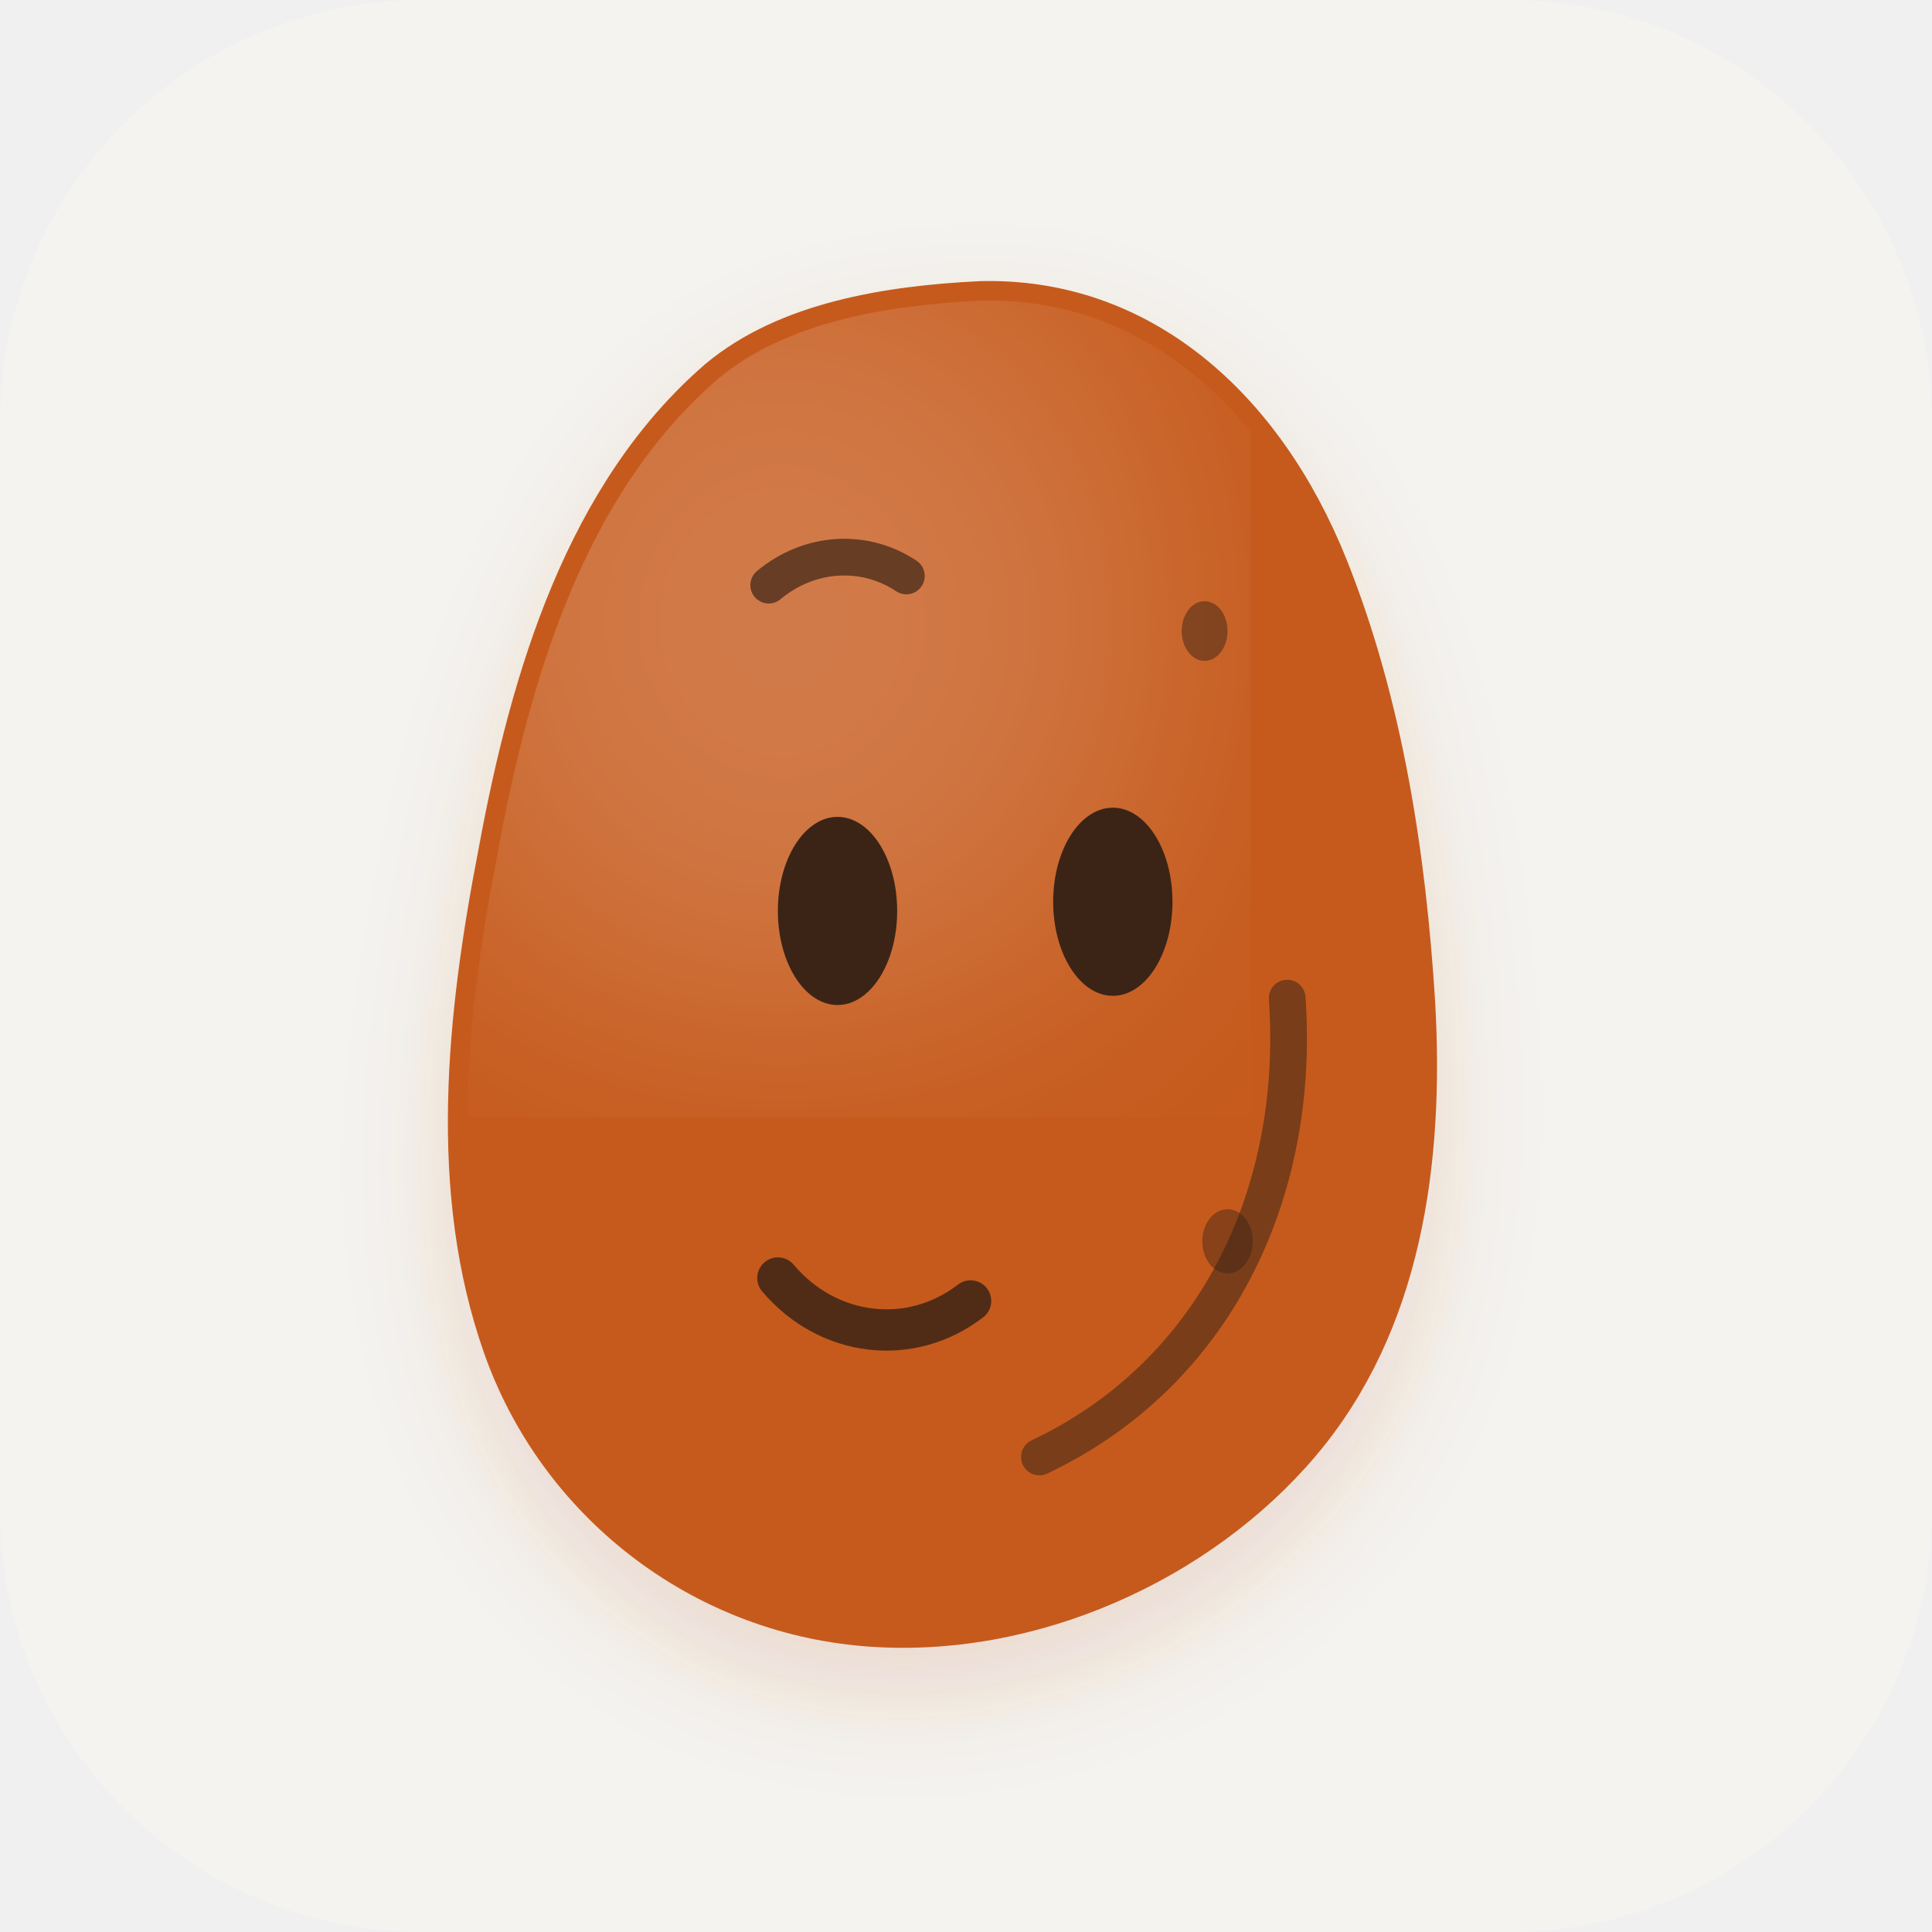
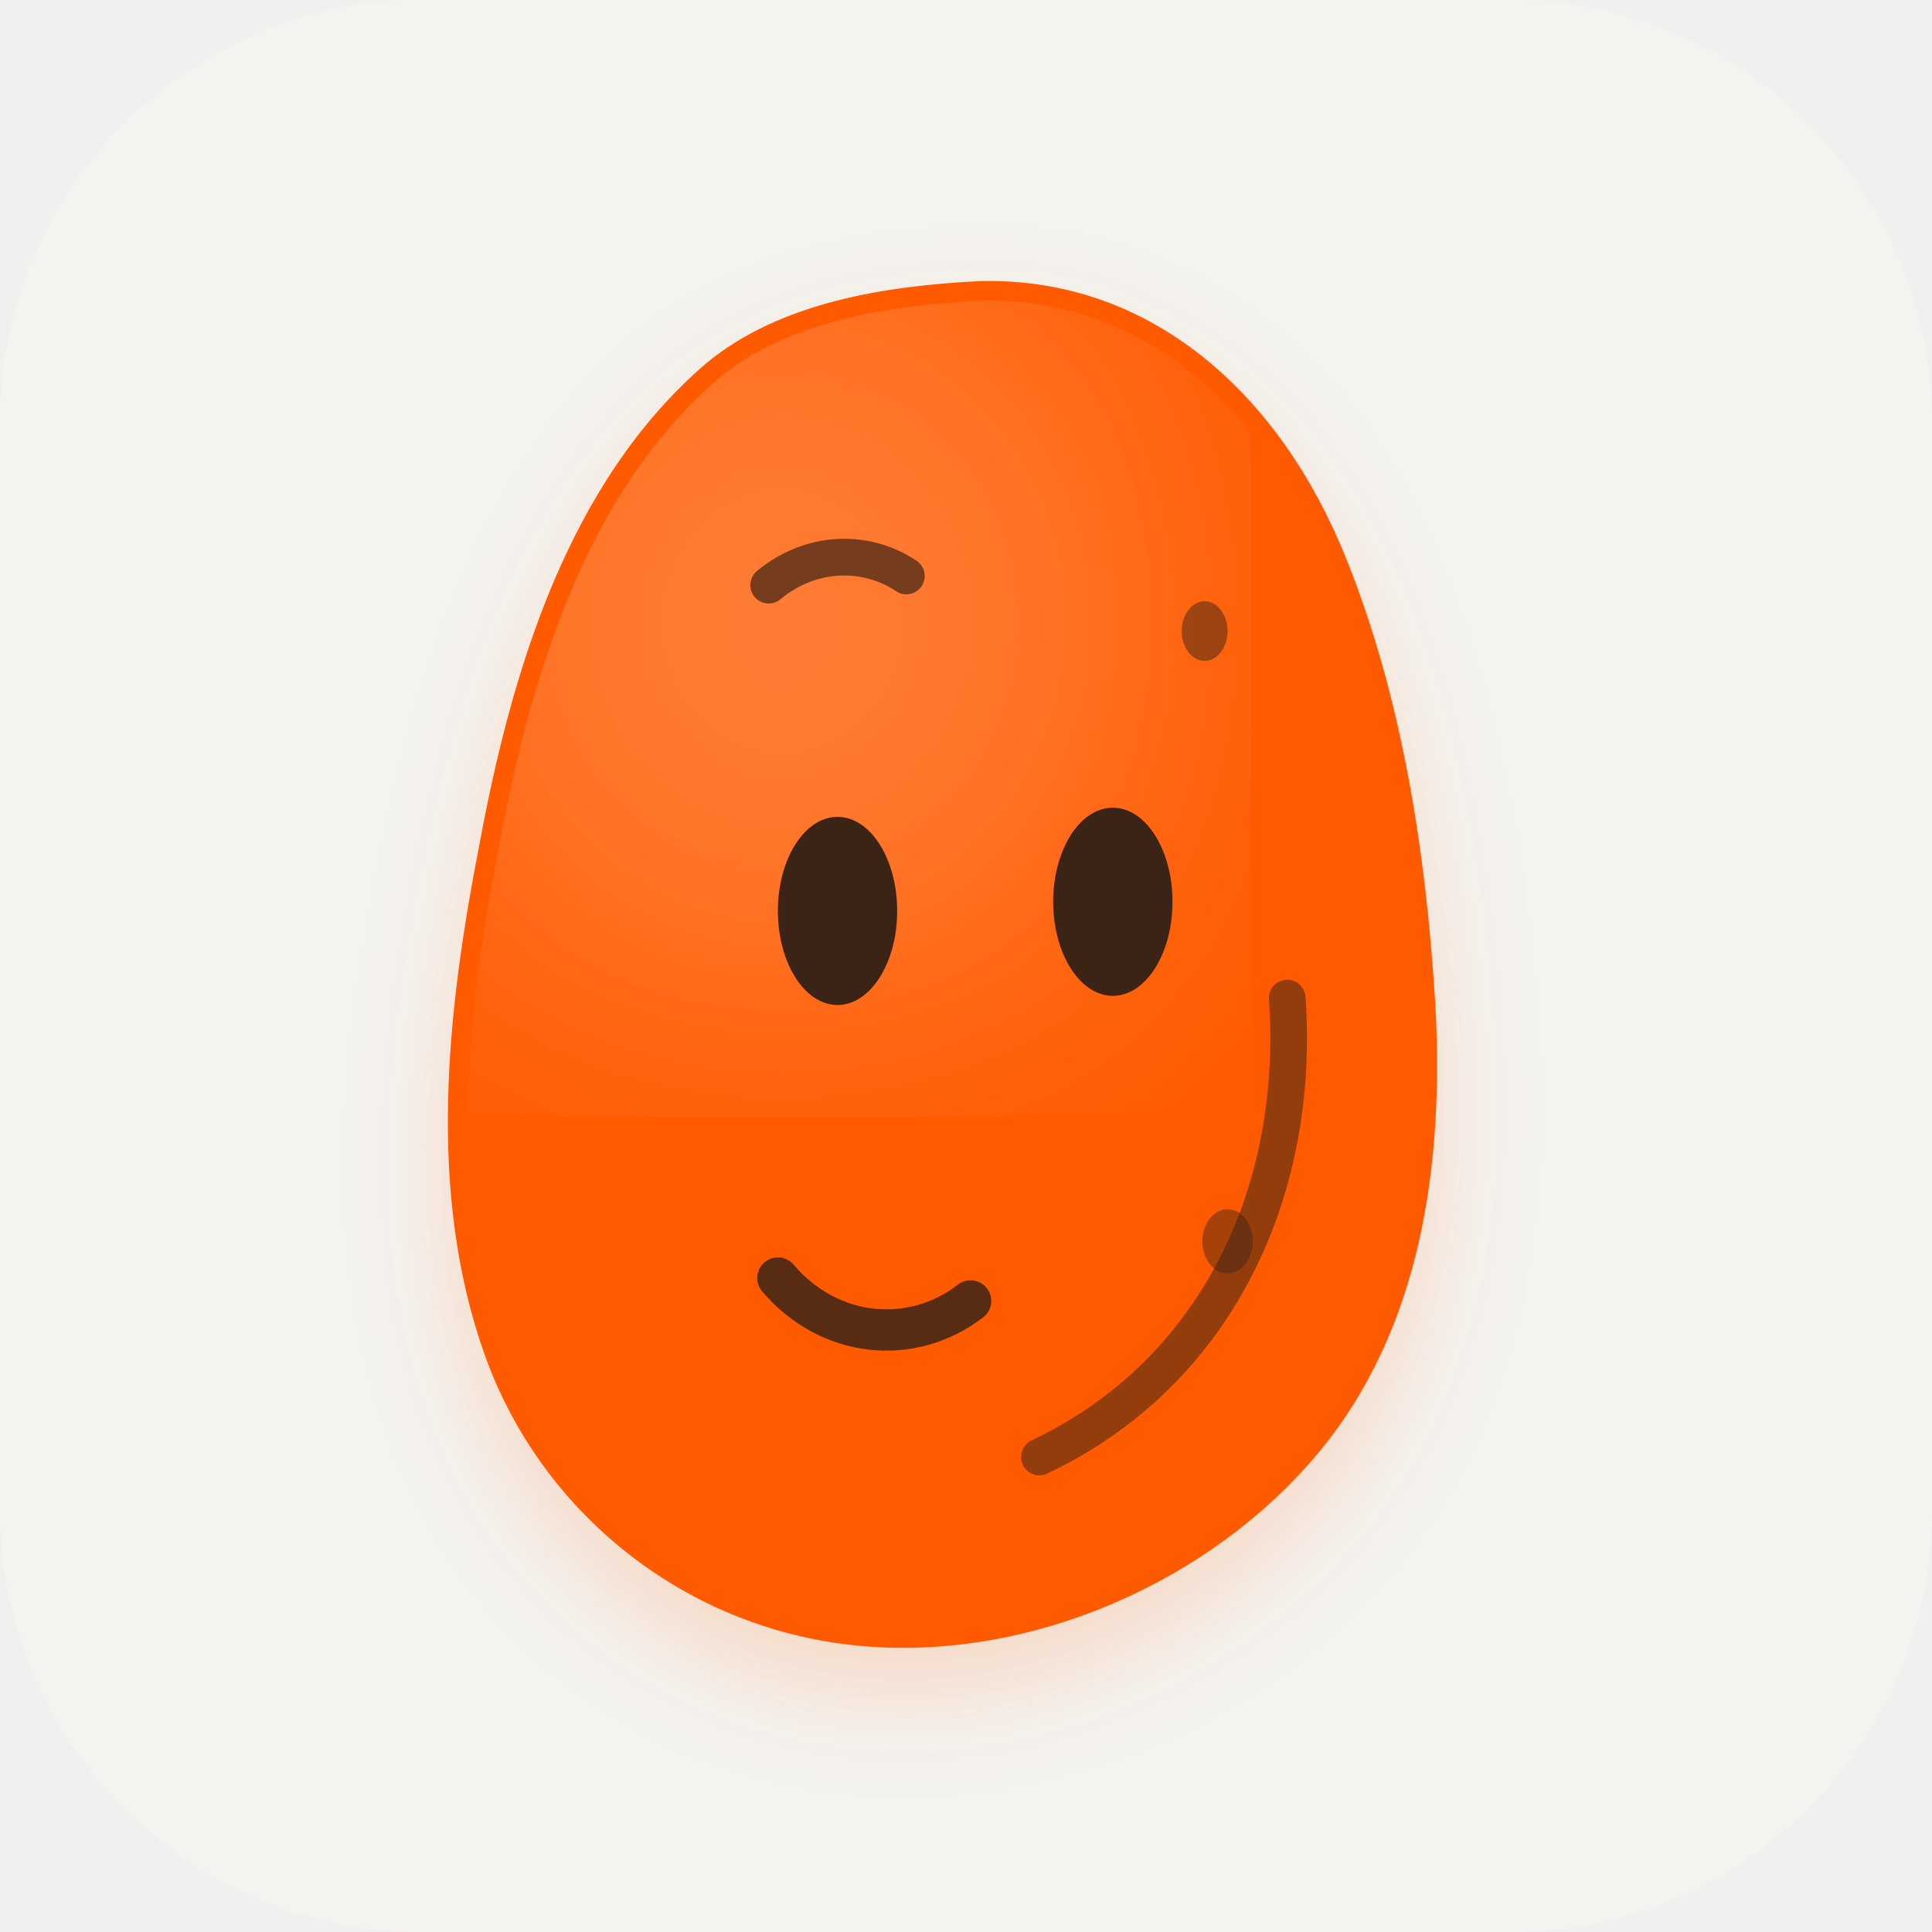
<svg xmlns="http://www.w3.org/2000/svg" viewBox="0 0 64 64">
  <rect width="64" height="64" rx="14" fill="#F4F3F0" />
  <g transform="translate(7.68,7.68) scale(0.76)">
    <defs>
      <linearGradient id="shi2" x1="22%" y1="10%" x2="74%" y2="90%">
-         <stop offset="0" stop-color="#C65A1E" />
-         <stop offset="0.5" stop-color="#C65A1E" />
-         <stop offset="1" stop-color="#C65A1E" />
+         <stop offset="0" stop-color="#FF5A00" />
+         <stop offset="0.5" stop-color="#FF5A00" />
+         <stop offset="1" stop-color="#FF5A00" />
      </linearGradient>
      <filter id="bli2">
        <feGaussianBlur stdDeviation="7" />
      </filter>
      <filter id="dpi2" x="-35%" y="-35%" width="180%" height="180%">
-         <feDropShadow dx="0" dy="2" stdDeviation="2.2" flood-color="#C65A1E" flood-opacity="0.18" />
+         <feDropShadow dx="0" dy="2" stdDeviation="2.2" flood-color="#FF5A00" flood-opacity="0.18" />
      </filter>
      <clipPath id="cpi2">
        <path d="M32.6,3.0 C39.6,2.8 45.0,7.6 47.8,14.6 C50.2,20.6 51.2,27.2 51.6,33.6 C52.0,40.6 51.0,47.6 46.6,52.8 C42.2,58.0 34.8,61.4 27.6,60.8 C20.4,60.2 14.2,55.4 11.8,48.6 C9.4,41.8 10.2,34.2 11.6,27.0 C13.0,19.4 15.4,11.4 21.2,6.4 C24.2,3.9 28.6,3.2 32.6,3.0 Z" />
      </clipPath>
    </defs>
-     <path d="M32.6,3.0 C39.6,2.8 45.0,7.6 47.8,14.6 C50.2,20.6 51.2,27.2 51.6,33.6 C52.0,40.6 51.0,47.6 46.6,52.8 C42.2,58.0 34.8,61.4 27.6,60.8 C20.4,60.2 14.2,55.4 11.8,48.6 C9.4,41.8 10.2,34.2 11.6,27.0 C13.0,19.4 15.4,11.4 21.2,6.4 C24.2,3.9 28.6,3.2 32.6,3.0 Z" fill="url(#shi2)" stroke="#C65A1E" stroke-width="1.7" stroke-linejoin="round" filter="url(#dpi2)" />
+     <path d="M32.6,3.0 C39.6,2.8 45.0,7.6 47.8,14.6 C50.2,20.6 51.2,27.2 51.6,33.6 C52.0,40.6 51.0,47.6 46.6,52.8 C42.2,58.0 34.8,61.4 27.6,60.8 C20.4,60.2 14.2,55.4 11.8,48.6 C9.4,41.8 10.2,34.2 11.6,27.0 C13.0,19.4 15.4,11.4 21.2,6.4 C24.2,3.9 28.6,3.2 32.6,3.0 Z" fill="url(#shi2)" stroke="#FF5A00" stroke-width="1.7" stroke-linejoin="round" filter="url(#dpi2)" />
    <g clip-path="url(#cpi2)">
      <ellipse cx="24" cy="17" rx="17" ry="18" fill="#FFFFFF" opacity="0.20" filter="url(#bli2)" />
    </g>
    <ellipse cx="26.4" cy="29.6" rx="2.6" ry="4.1" fill="#3B2416" />
    <ellipse cx="38.4" cy="29.2" rx="2.6" ry="4.1" fill="#3B2416" />
    <path d="M46.0,33.4 C46.6,42.0 42.8,49.8 35.2,53.4" fill="none" stroke="#3B2416" stroke-width="1.6" stroke-linecap="round" opacity="0.55" />
    <path d="M23.8,45.6 C26.0,48.2 29.6,48.6 32.2,46.6" fill="none" stroke="#3B2416" stroke-width="1.8" stroke-linecap="round" opacity="0.85" />
    <path d="M23.4,15.4 C25.2,13.9 27.6,13.8 29.4,15.0" fill="none" stroke="#3B2416" stroke-width="1.6" stroke-linecap="round" opacity="0.7" />
    <ellipse cx="42.4" cy="17.4" rx="1.0" ry="1.3" fill="#3B2416" opacity="0.5" />
    <ellipse cx="43.4" cy="44.0" rx="1.1" ry="1.4" fill="#3B2416" opacity="0.45" />
  </g>
</svg>
